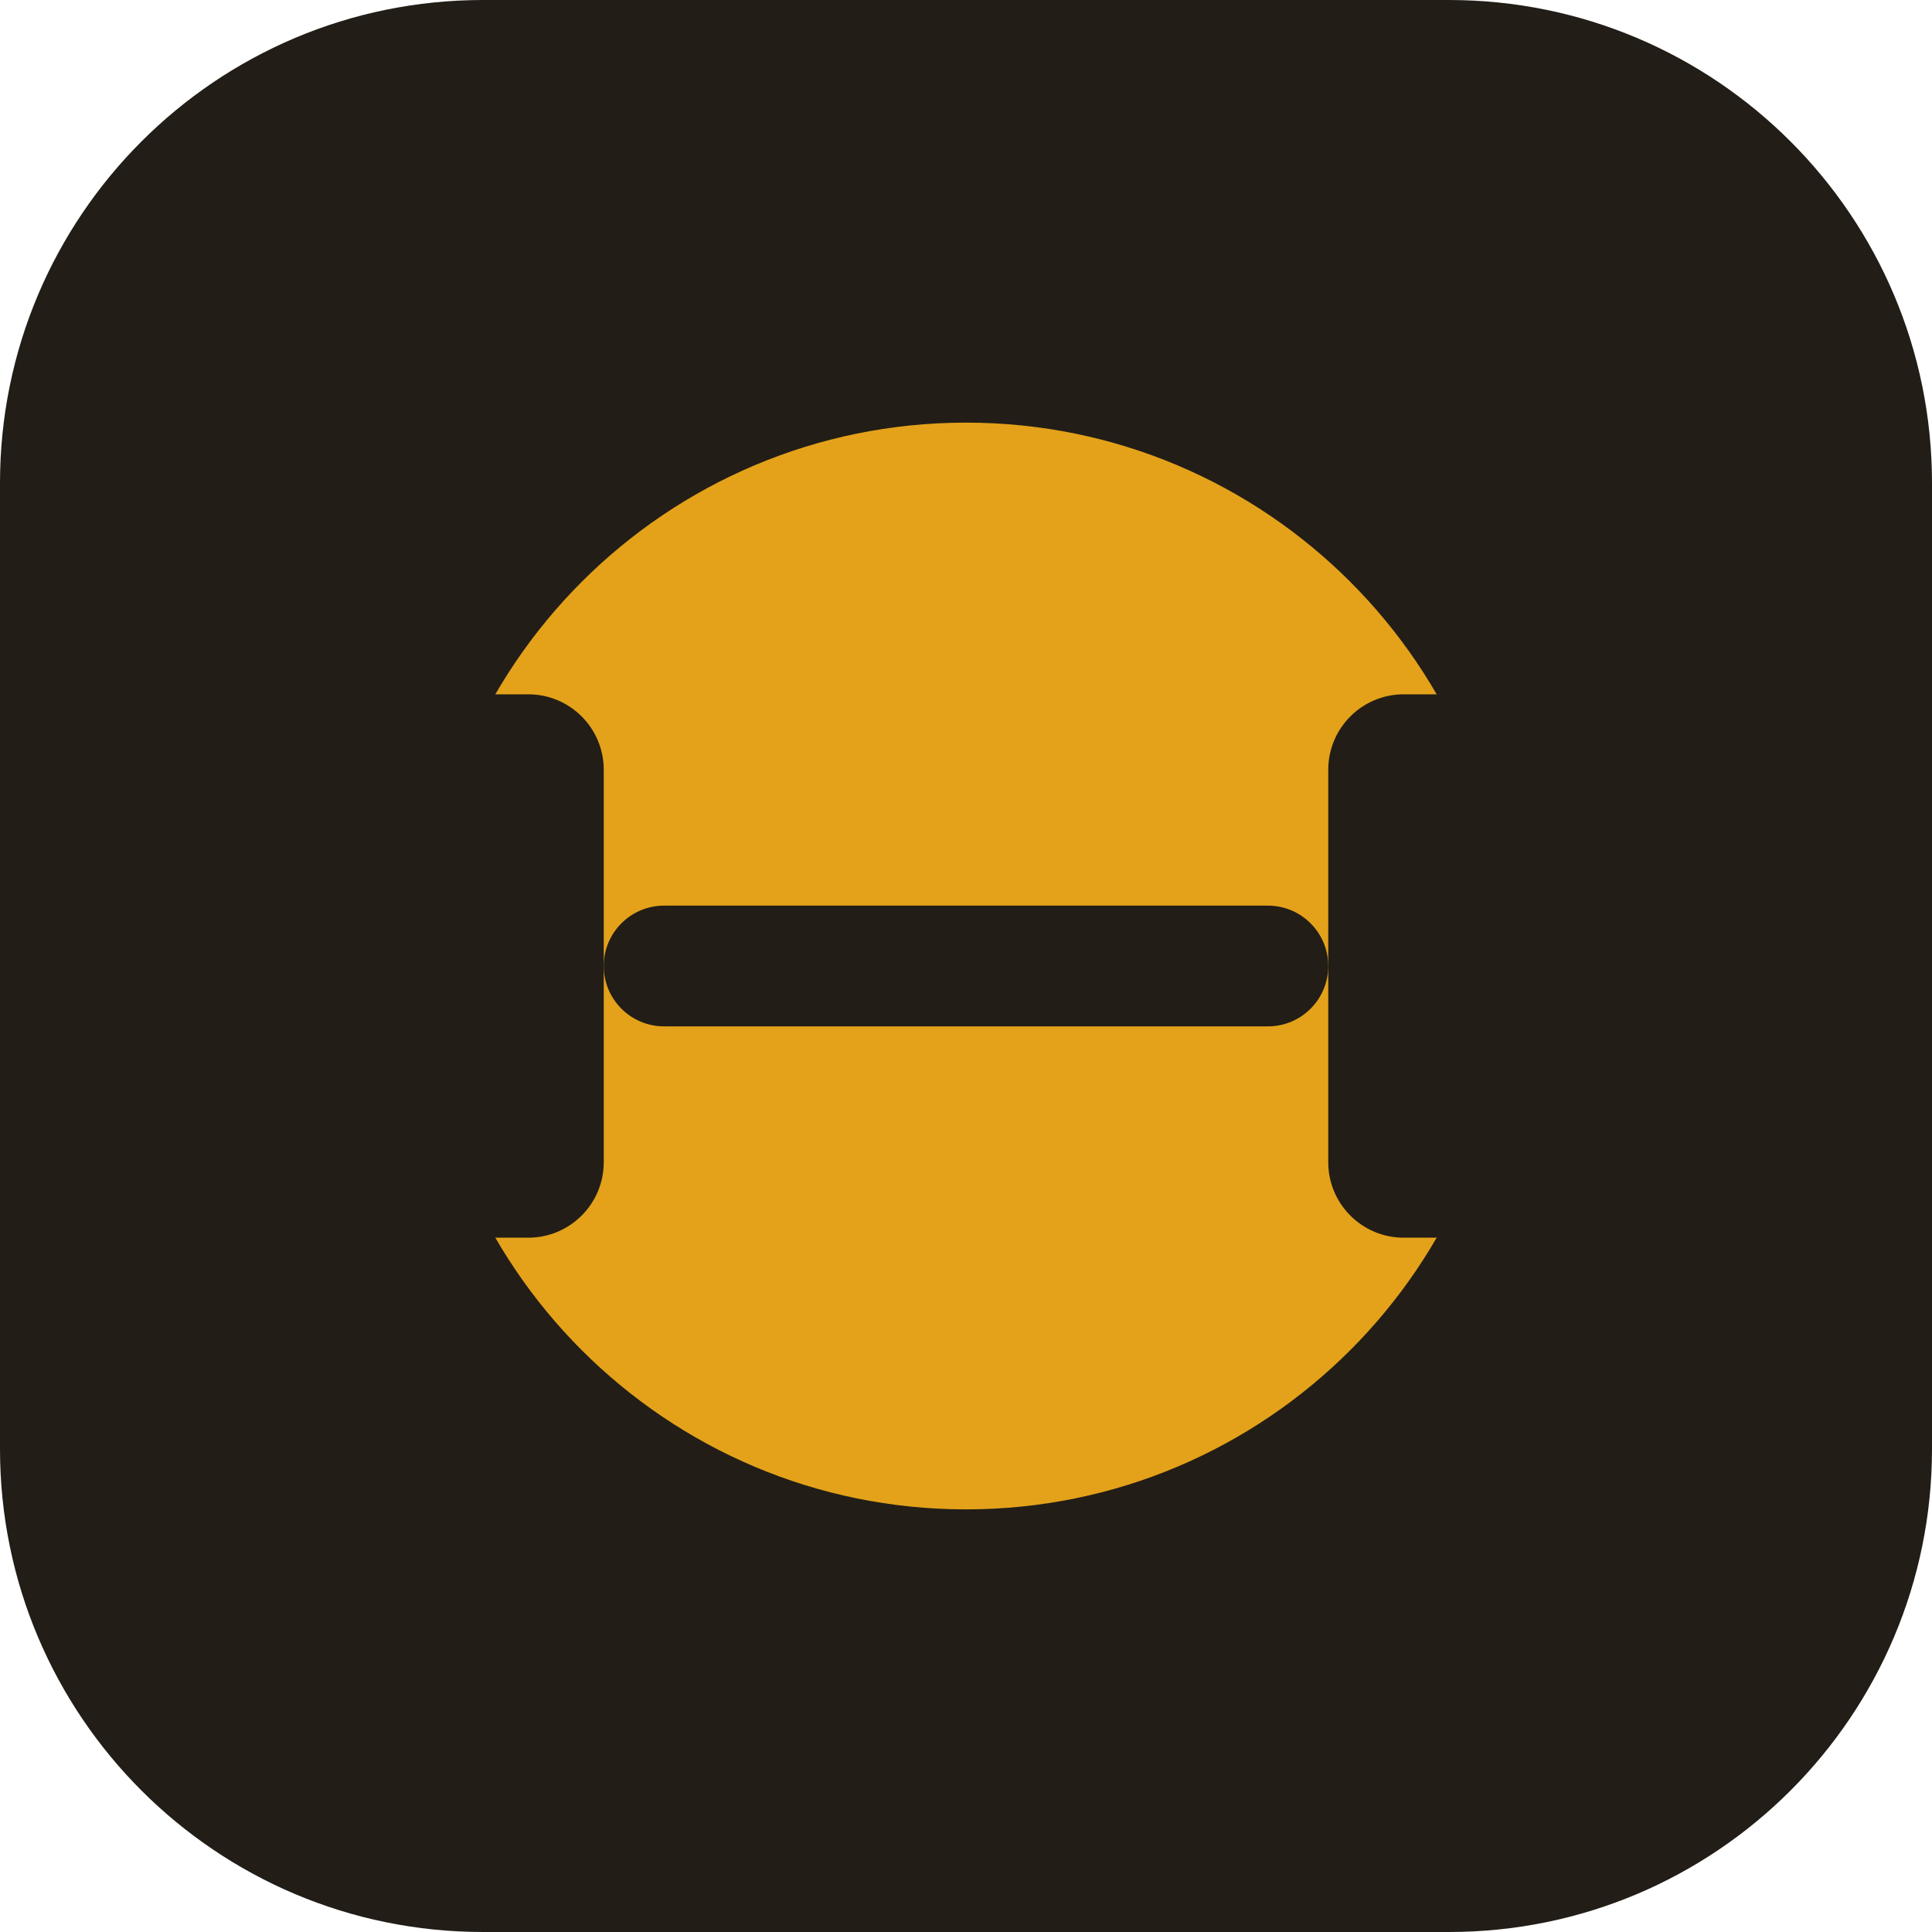
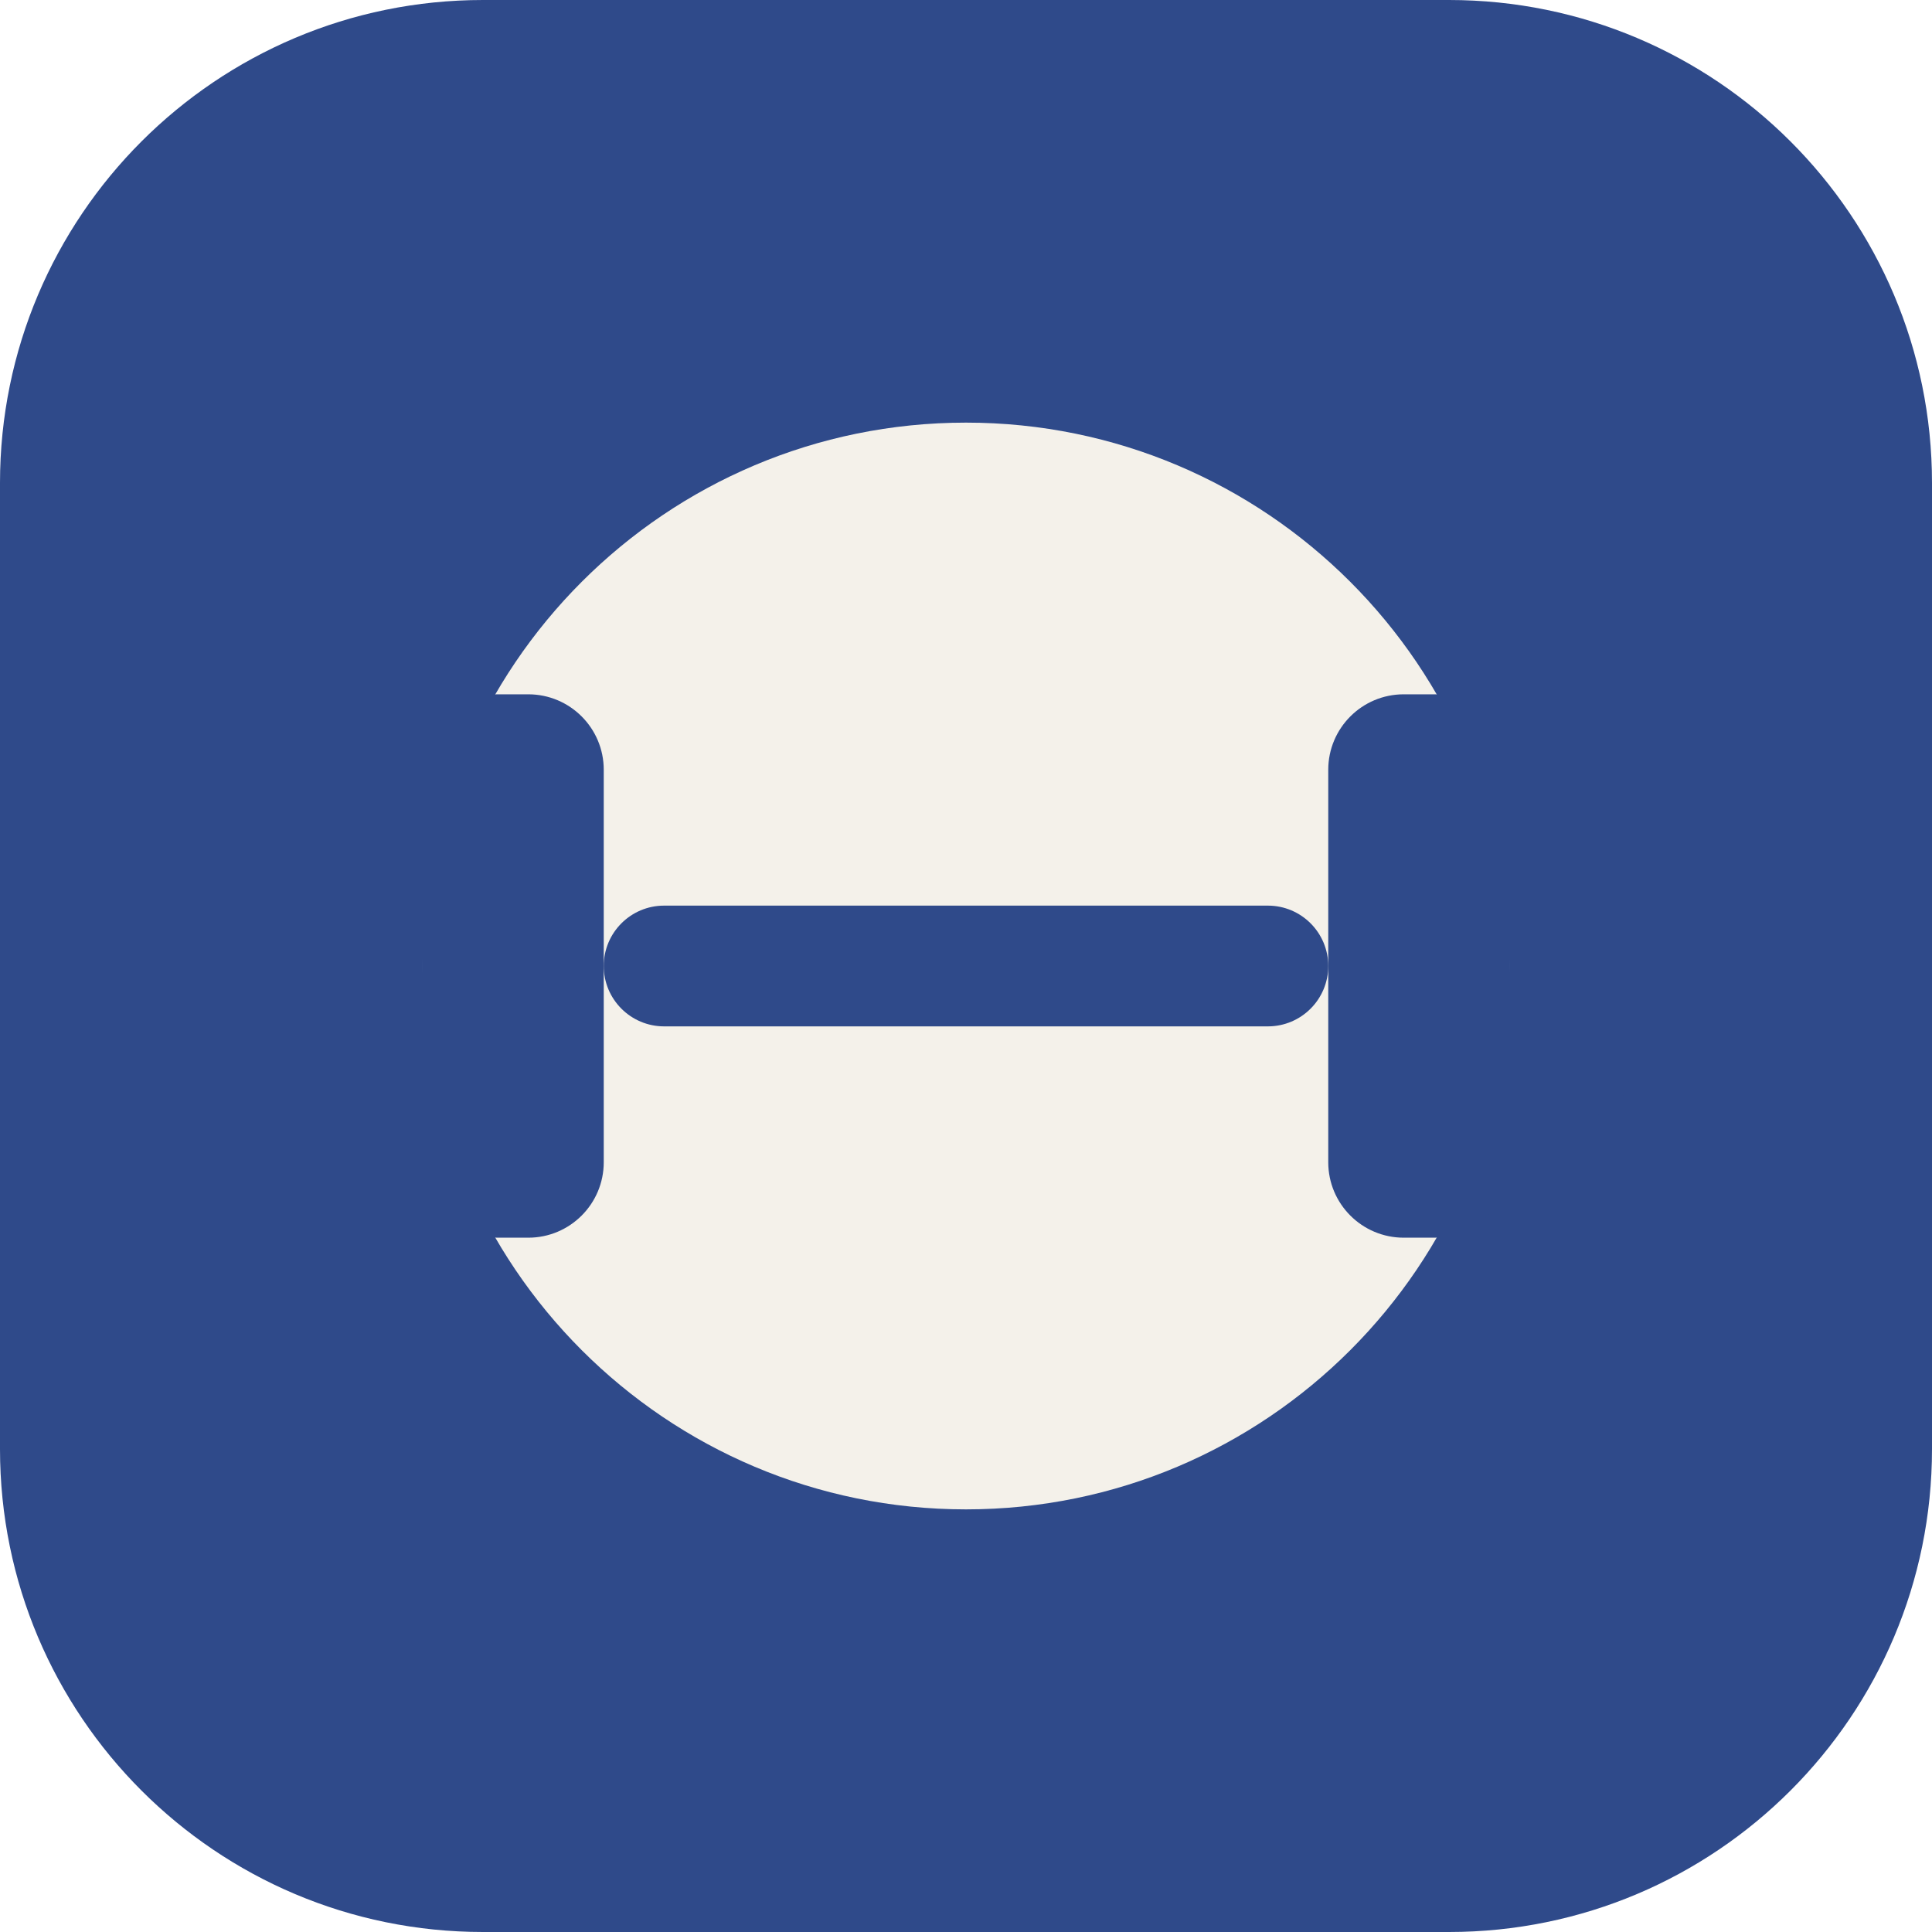
<svg xmlns="http://www.w3.org/2000/svg" viewBox="0 0 64 64">
-   <rect width="64" height="64" rx="16" fill="#221d16" />
-   <circle cx="32" cy="32" r="18" fill="#e3a21a" />
-   <g fill="#221d16">
+   <rect width="64" height="64" rx="16" fill="#2f4a8a" />
+   <circle cx="32" cy="32" r="18" fill="#f4f1ea" />
+   <g fill="#2f4a8a">
    <rect x="20" y="30" width="24" height="4" rx="2" />
    <rect x="14" y="23" width="6" height="18" rx="2.5" />
    <rect x="44" y="23" width="6" height="18" rx="2.5" />
    <rect x="10" y="27" width="4" height="10" rx="1.5" />
    <rect x="50" y="27" width="4" height="10" rx="1.5" />
  </g>
</svg>
